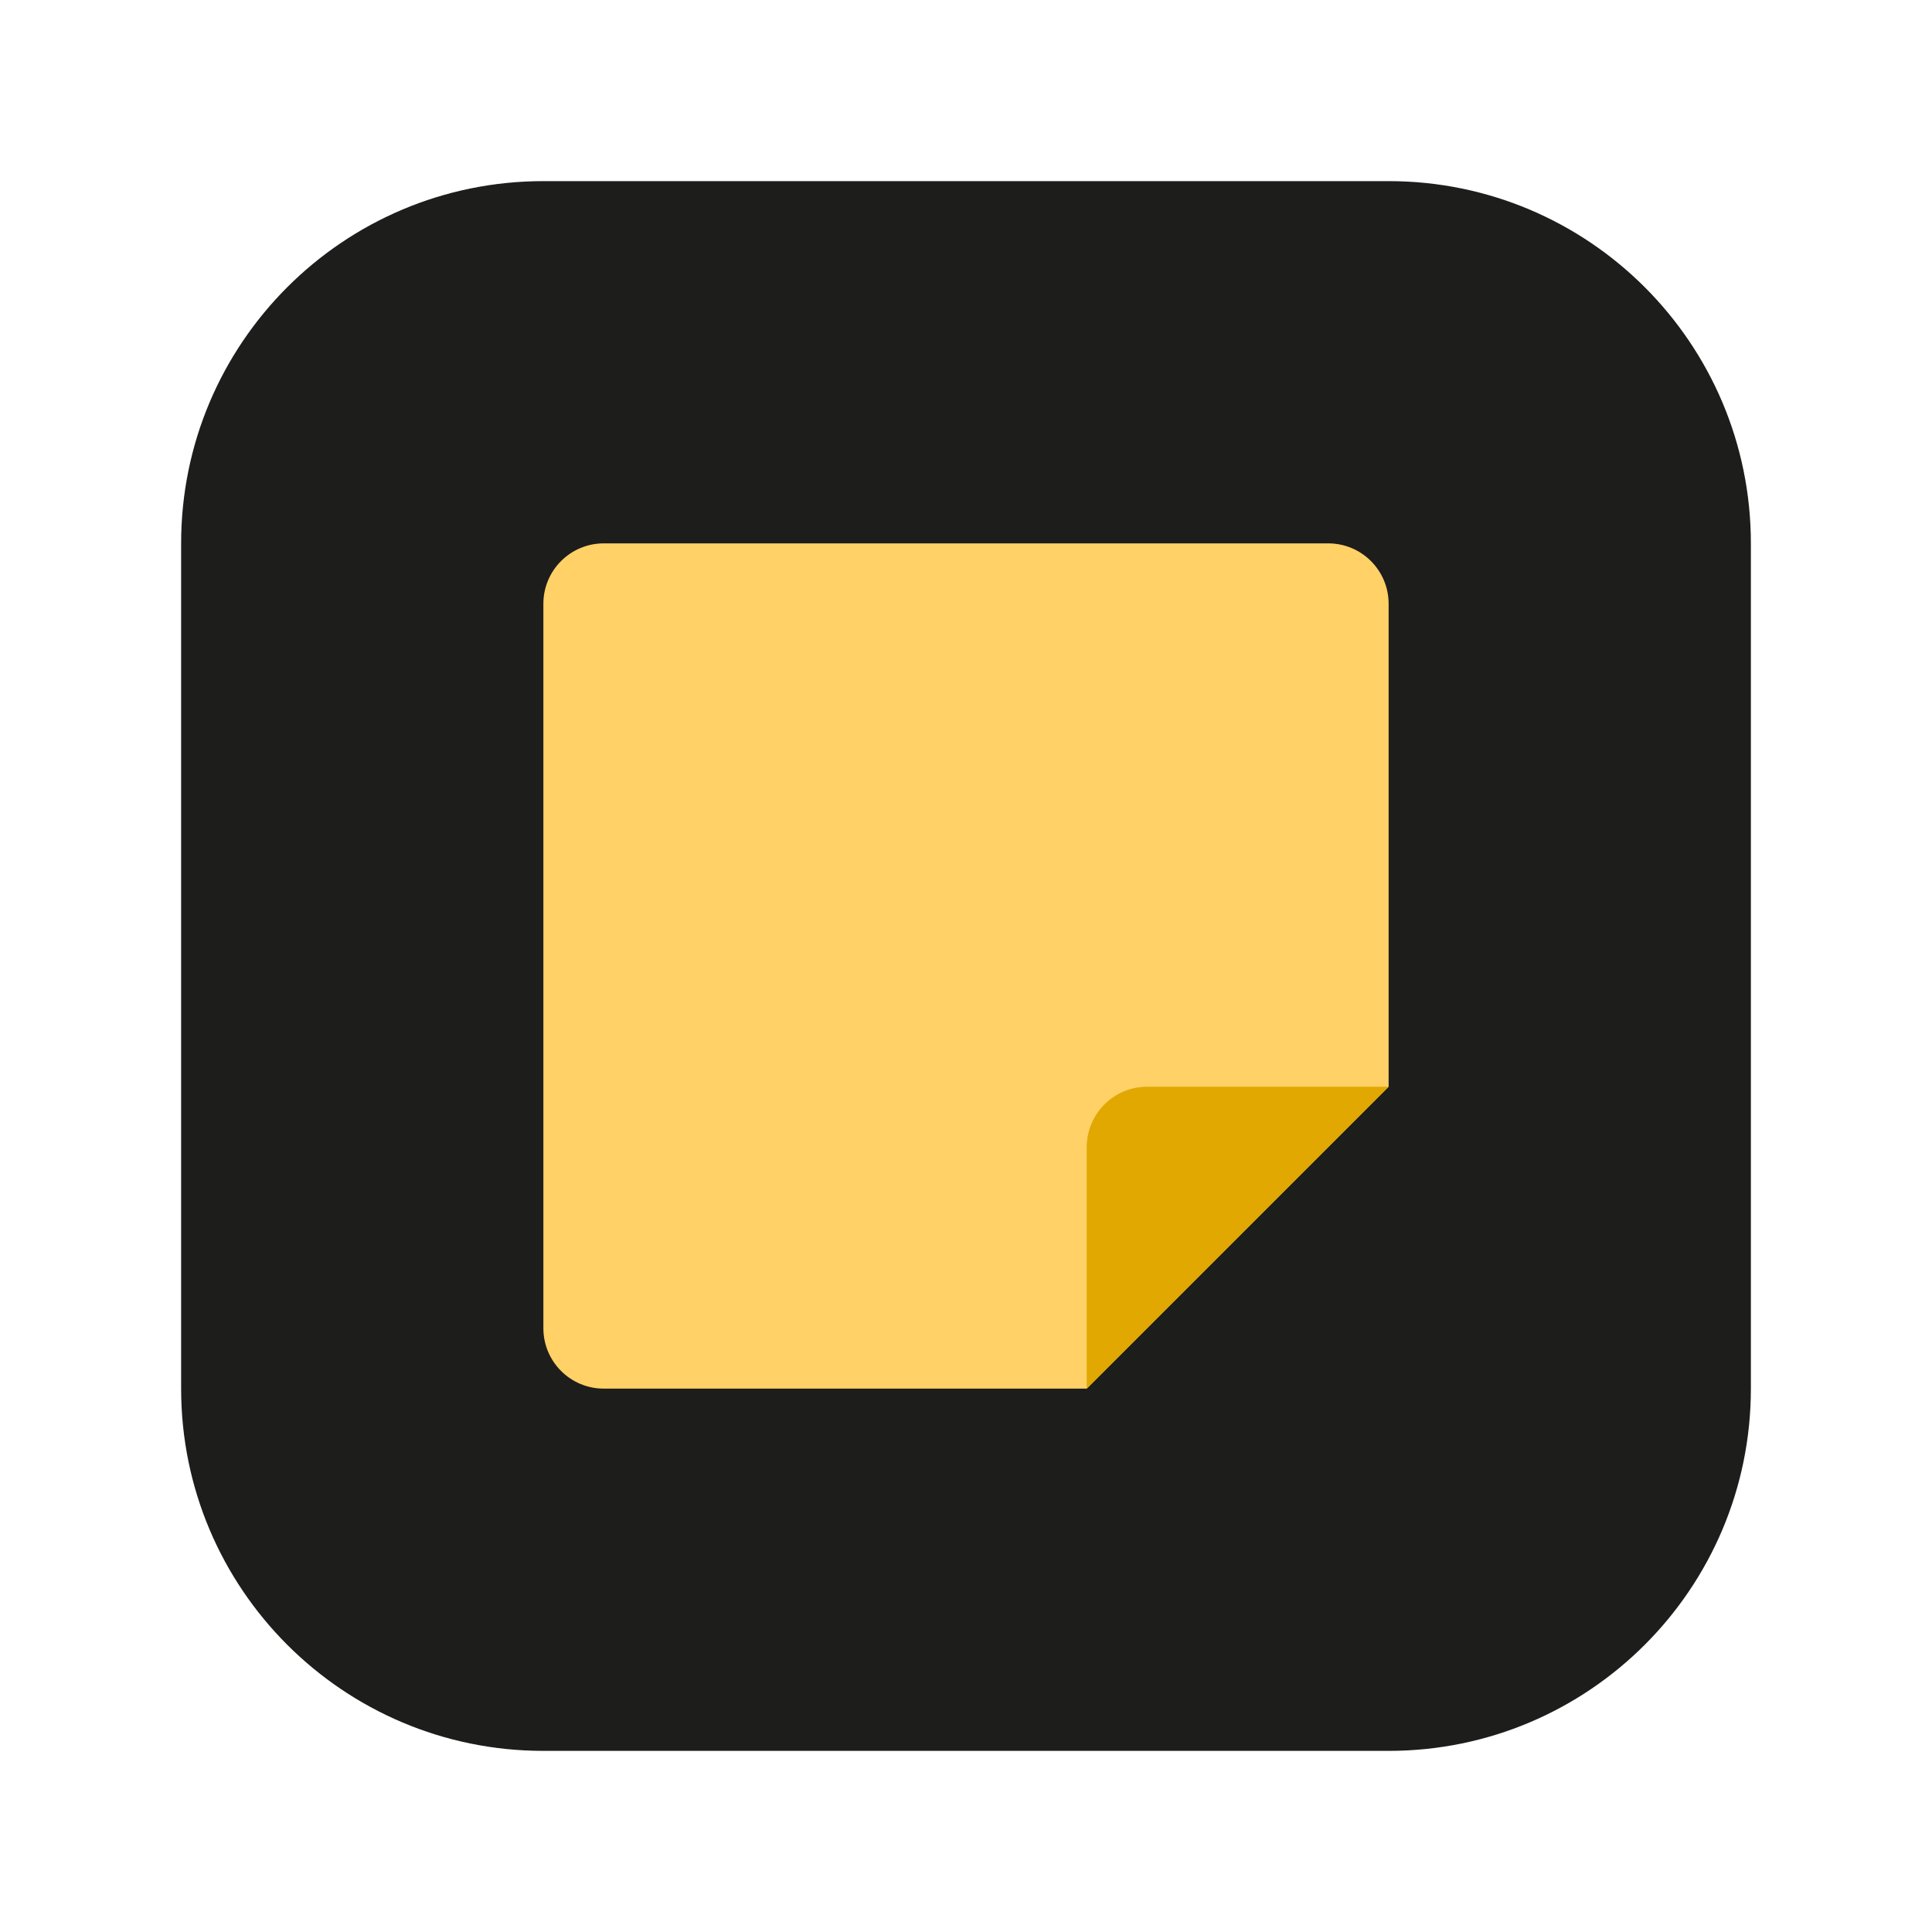
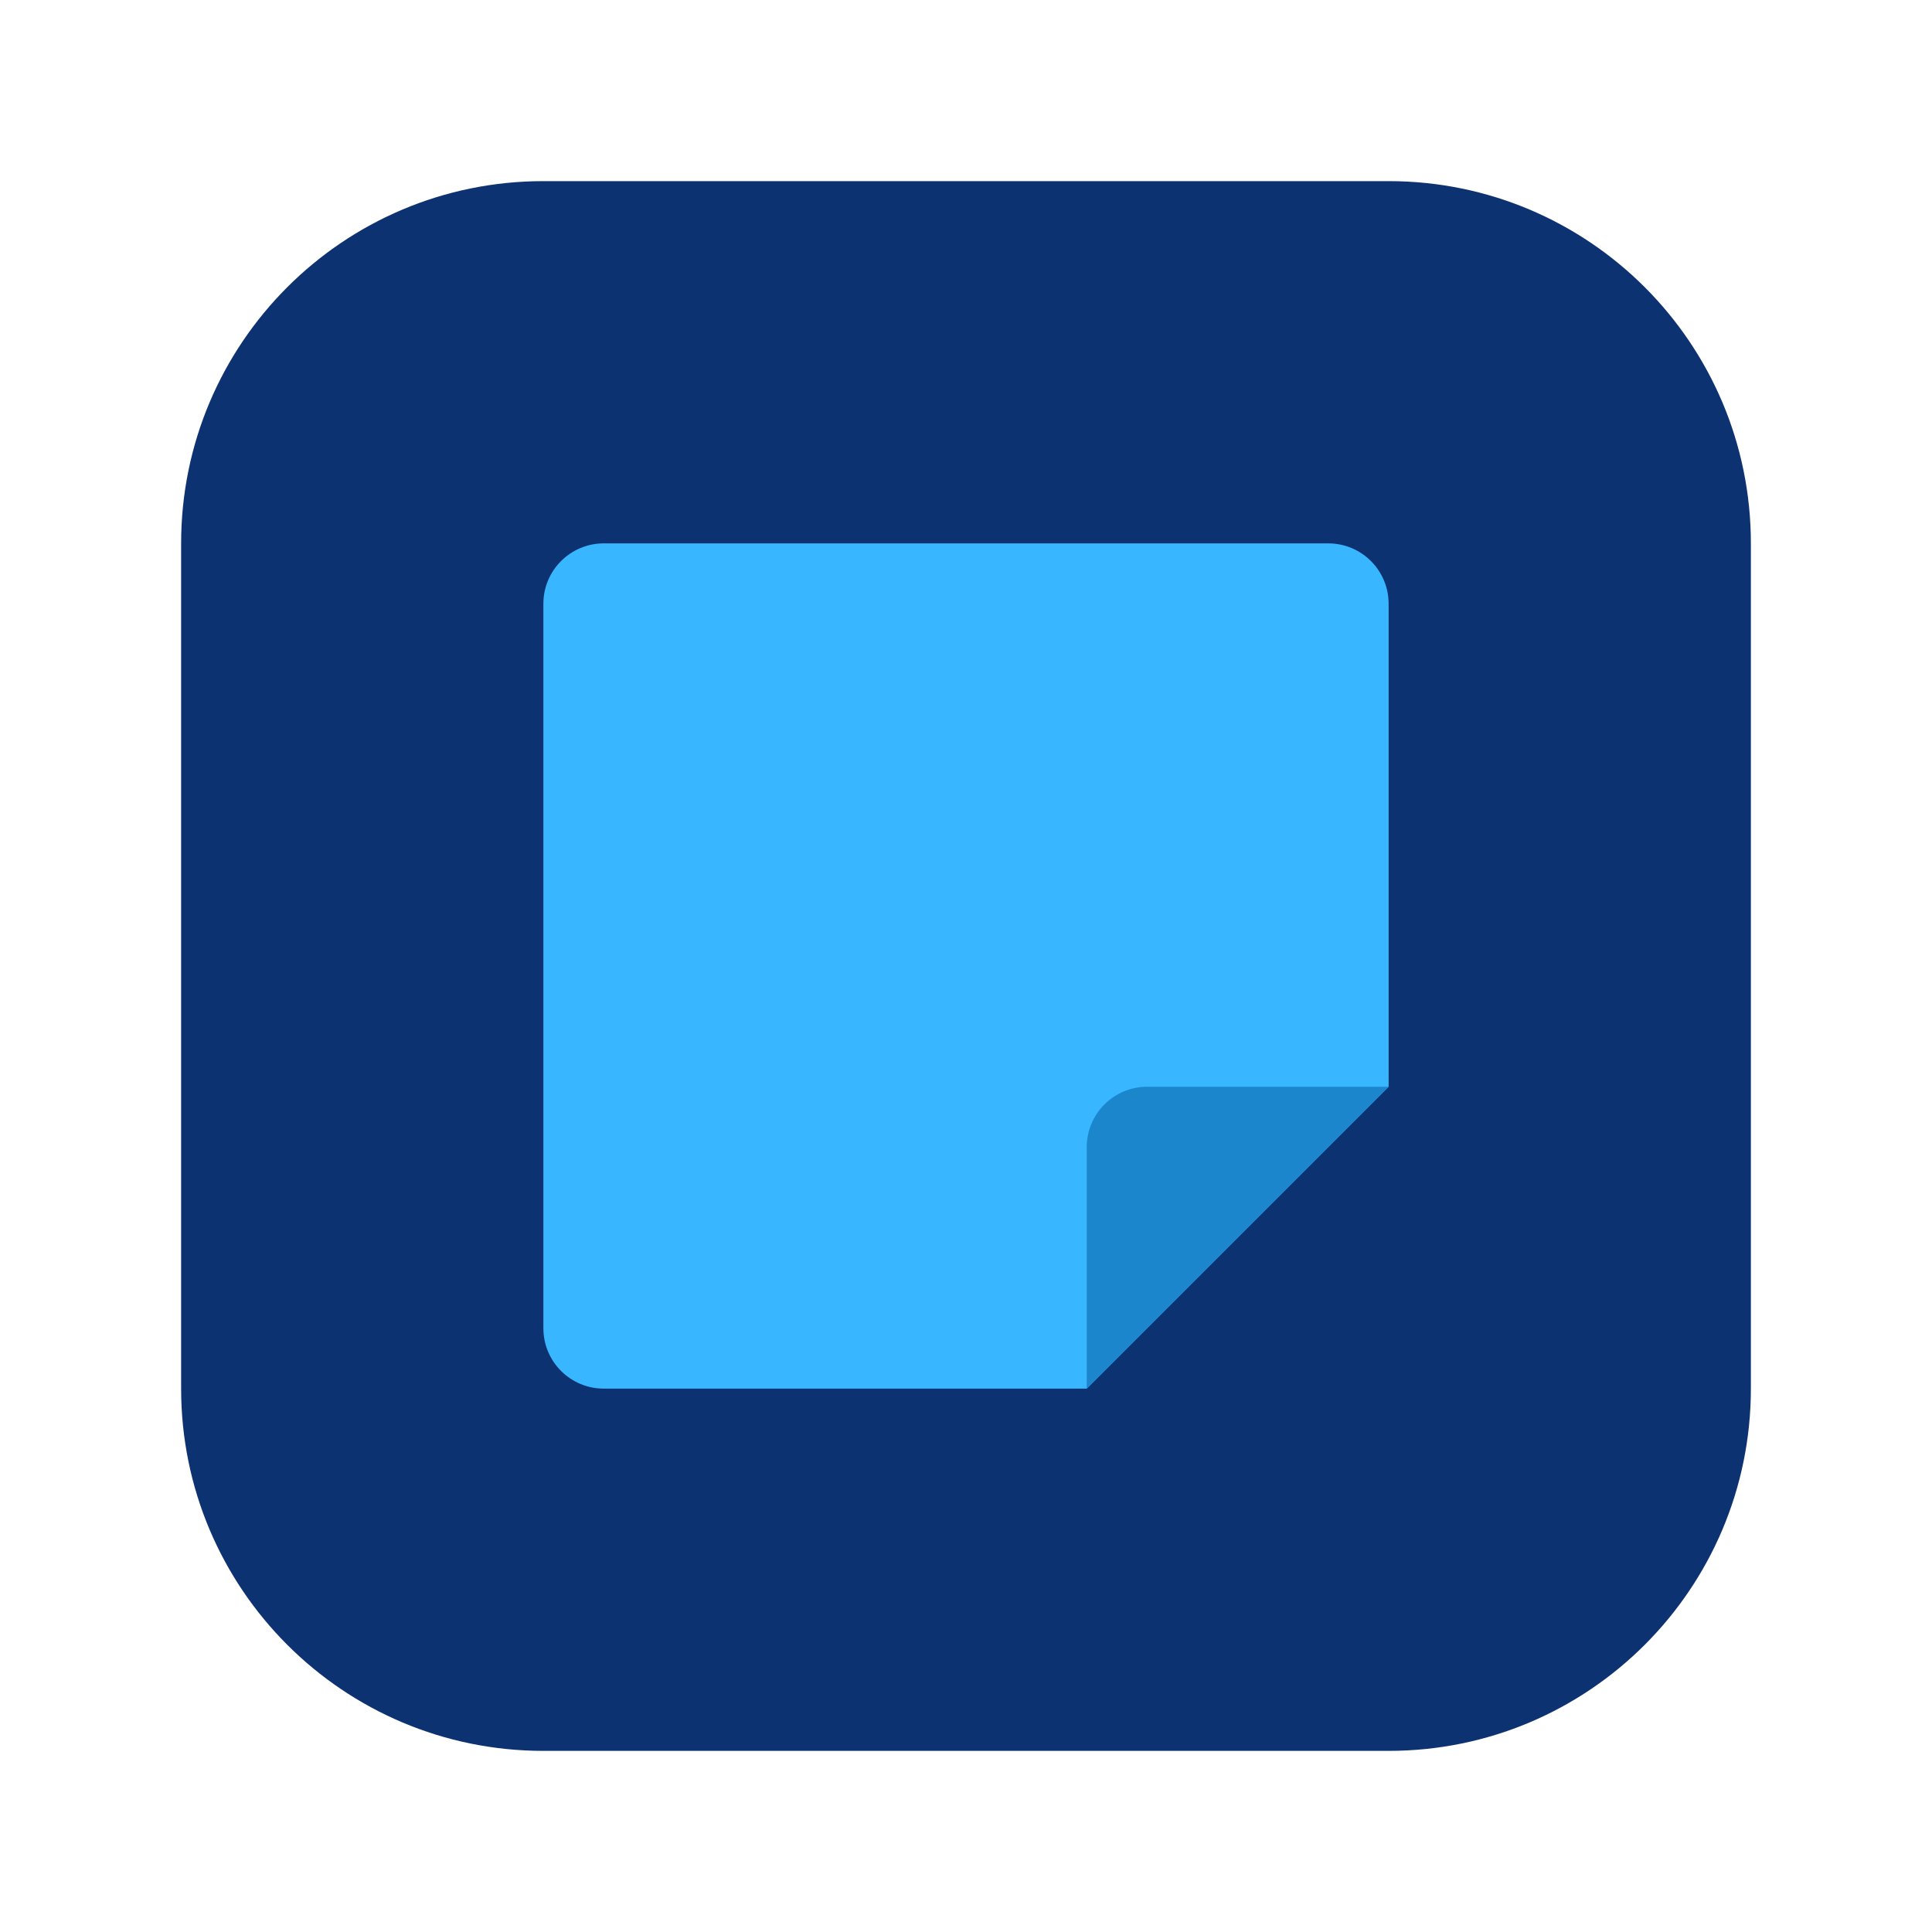
<svg xmlns="http://www.w3.org/2000/svg" viewBox="0 0 32 32">
-   <rect x="3" y="3" width="26" height="26" rx="6" fill="#1d1d1b" />
-   <path d="M10 9h12a1 1 0 0 1 1 1v8l-5 5h-8a1 1 0 0 1-1-1V10a1 1 0 0 1 1-1z" fill="#ffd166" />
-   <path d="M23 18h-4a1 1 0 0 0-1 1v4z" fill="#e0a800" />
+   <rect x="3" y="3" width="26" height="26" rx="6" fill="#0d3272" />
+   <path d="M10 9h12a1 1 0 0 1 1 1v8l-5 5h-8a1 1 0 0 1-1-1V10a1 1 0 0 1 1-1z" fill="#38b6ff" />
+   <path d="M23 18h-4a1 1 0 0 0-1 1v4z" fill="#1b86cc" />
</svg>
